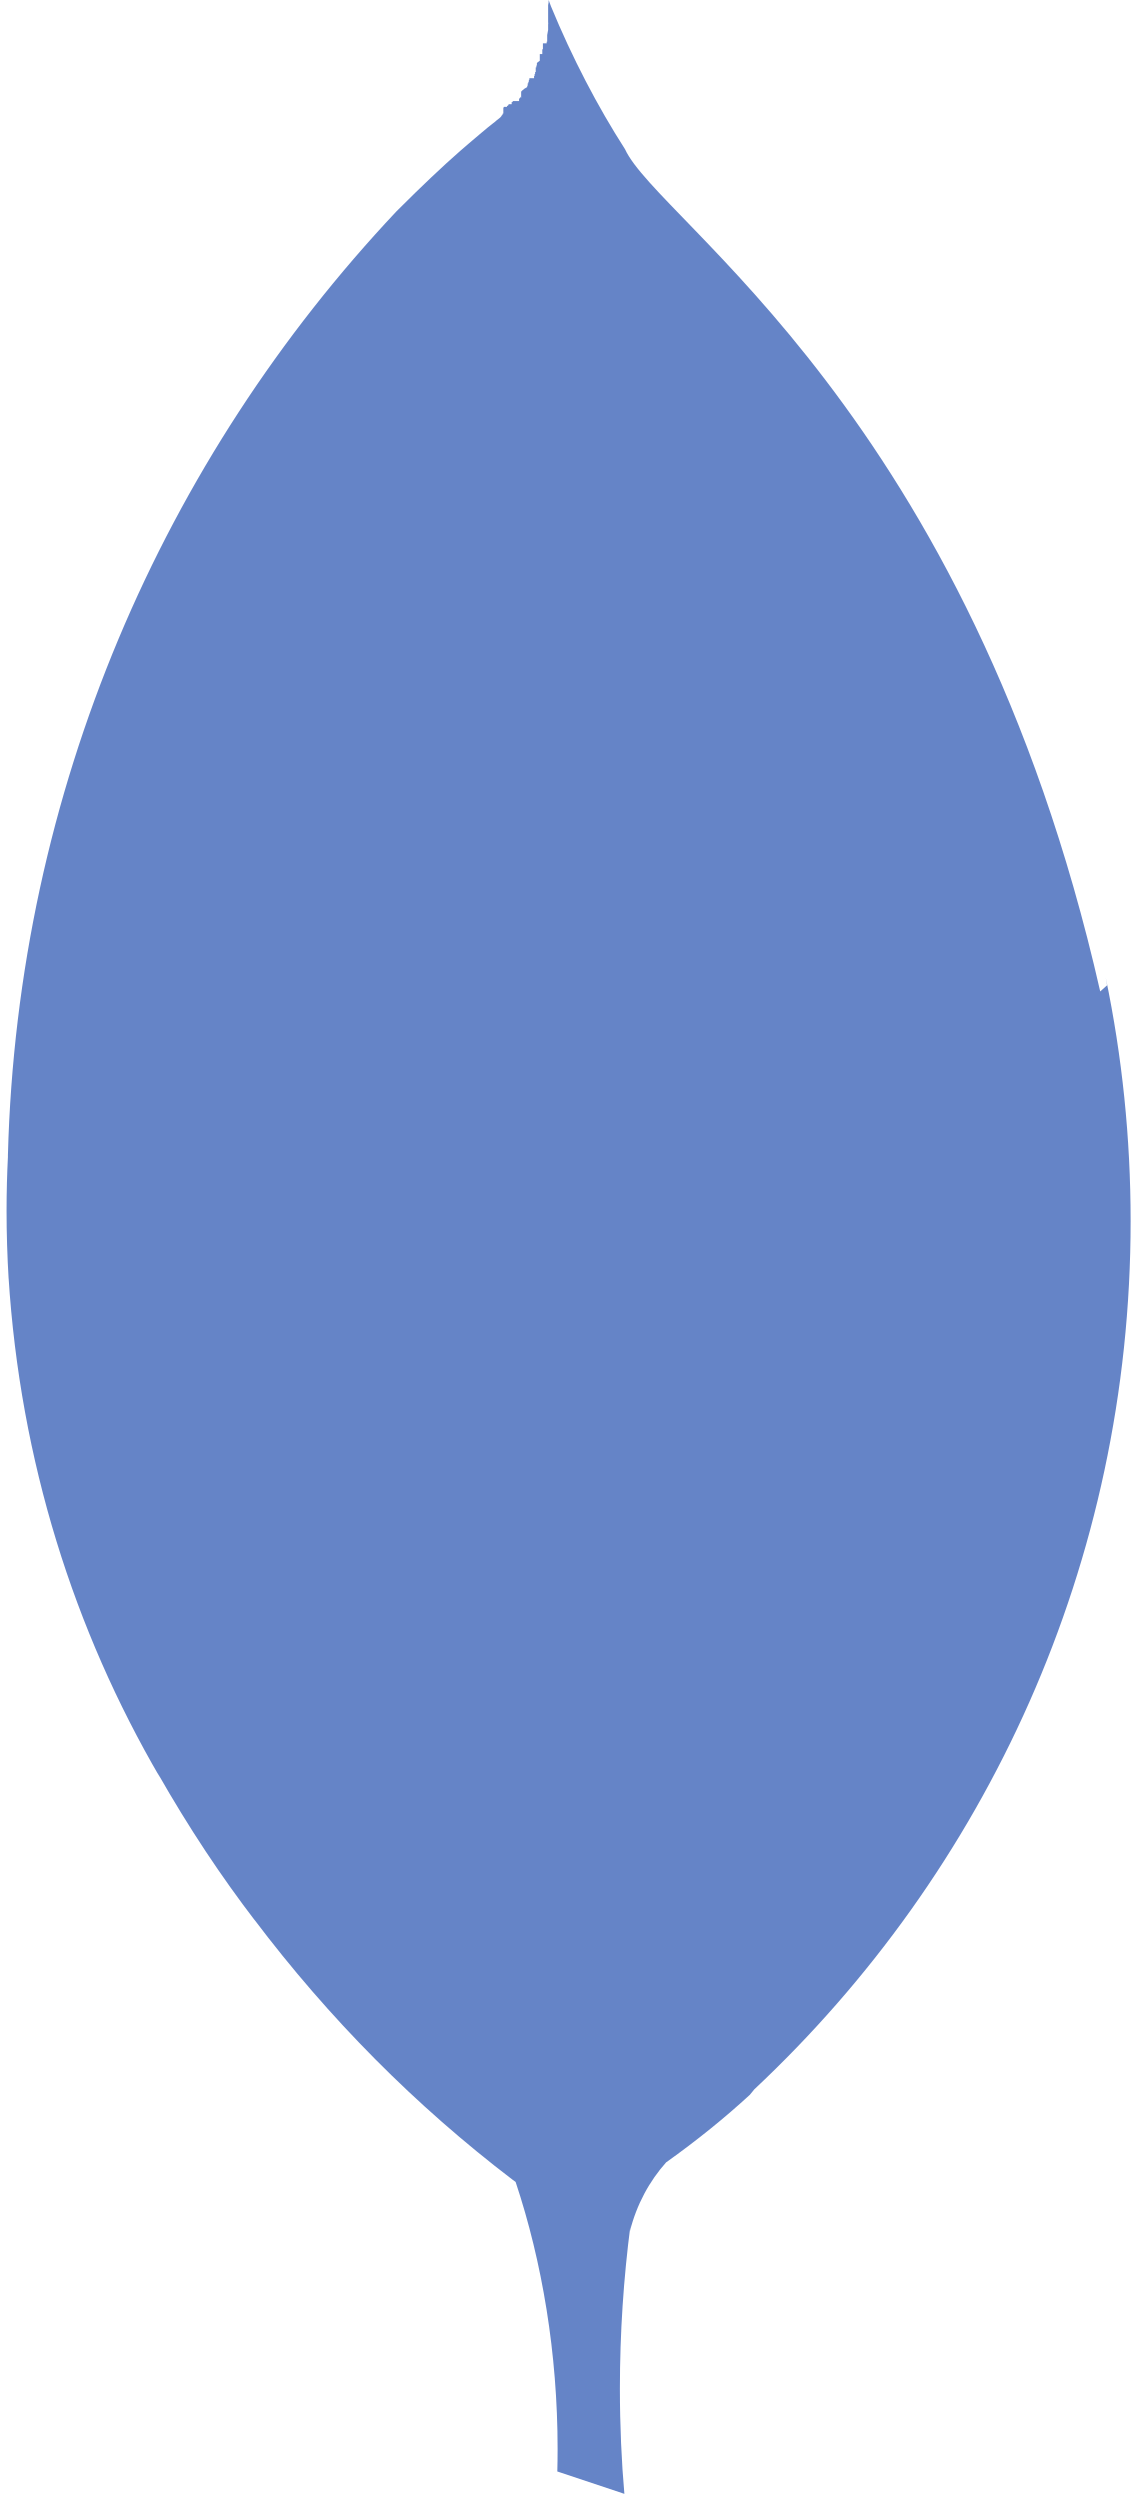
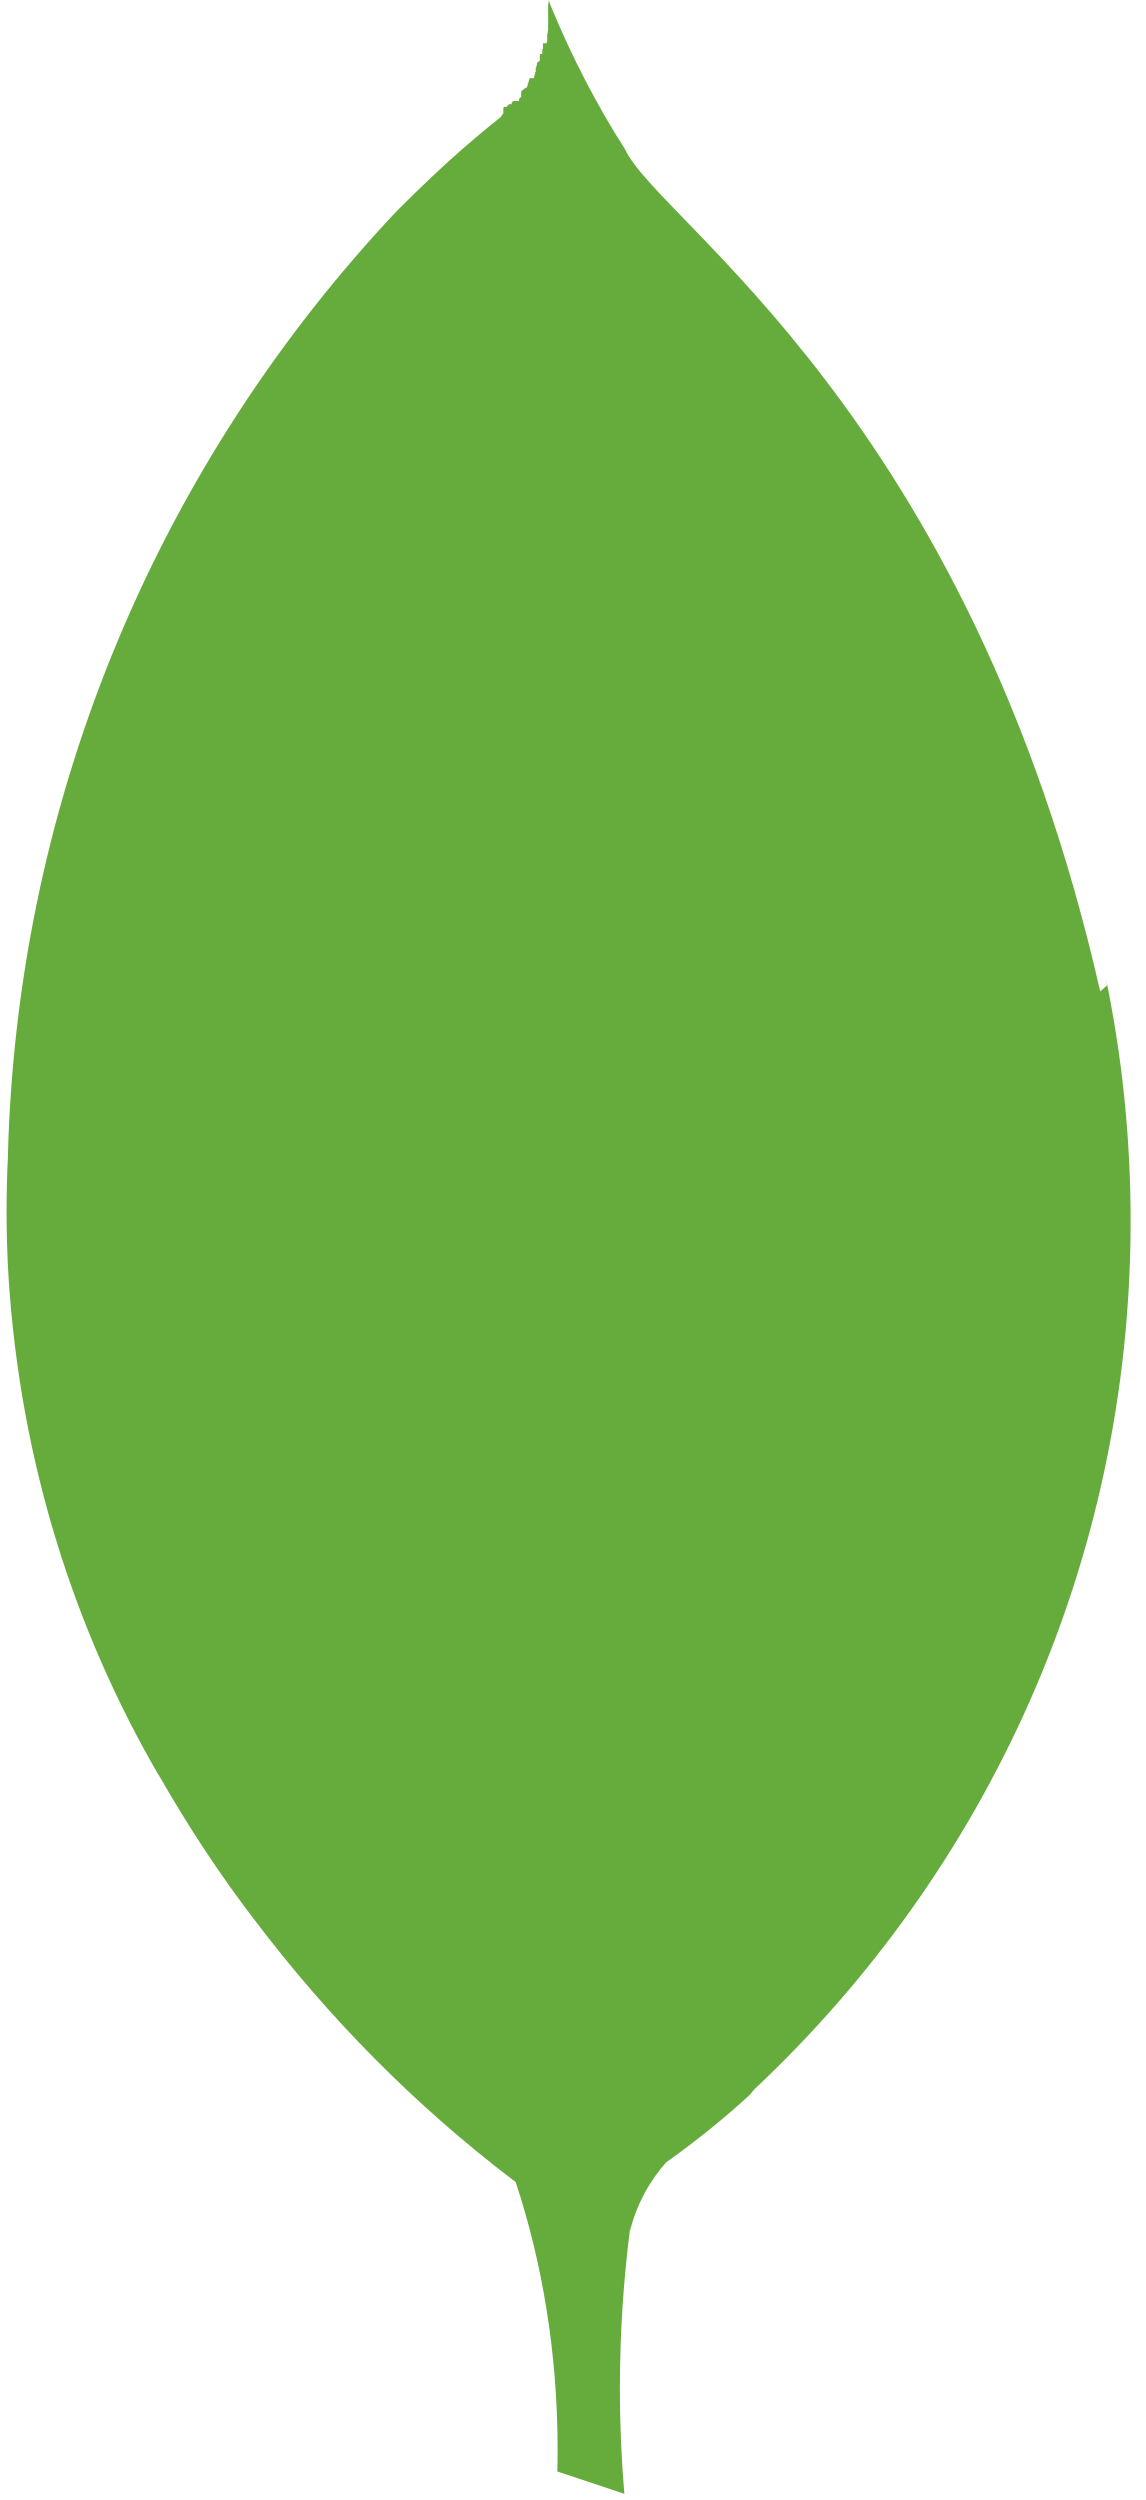
- <svg xmlns="http://www.w3.org/2000/svg" viewBox="0 0 11 24" fill="#6584c7">
+ <svg xmlns="http://www.w3.org/2000/svg" viewBox="0 0 11 24" fill="#66ac3d">
  <path d="m10.562 9.518c-1.263-5.56-4.242-7.387-4.562-8.086-.262-.408-.508-.879-.711-1.372l-.022-.06c0 .019 0 .031-.005.049v.013.039.015.026.026.012s0 .009 0 .013v-.001.021c0 .003.001.007.001.011s0 .007-.001.011v.02.032l-.009.05v.01.006s0 .004 0 .006v.041h-.005v.016h-.036v.057h-.006v.046h-.024v.038.003s0 .002 0 .003v.01.005s0 .003 0 .005l-.023.017-.005.007v.022h-.005v.018h-.006v.045h-.006v.019h-.005v.018h-.005v.022h-.045v.015h-.005v.019h-.005v.015h-.006v.023h-.005v.006s0 0 0 0v.003s0 .002 0 .004c-.019.009-.035.021-.049.034-.003.003-.006.006-.009.01s0 0 0 0v.058h-.005v-.008h-.005v.01h-.005v.008h-.005v.022h-.061v.01h-.01v.02h-.03v.01h-.005v.006h-.01v.01h-.03v.006h-.005v.058h-.006v.01h-.005v.006h-.005v.006c-.004.006-.009.011-.014.016l-.012.01c-.014.01-.027.021-.039.032-.008.006-.015.011-.022.017l-.049.039-.074.062c-.057.047-.117.1-.186.159-.169.148-.37.338-.6.568l-.015.015c-2.234 2.374-3.637 5.553-3.729 9.059v.018c-.008.155-.013.336-.013.518 0 .22.007.439.02.656l-.001-.03v.009c.112 1.765.628 3.389 1.456 4.808l-.028-.052c.308.54.614.999.948 1.435l-.022-.03c.727.963 1.555 1.795 2.483 2.503l.031.023c.255.766.403 1.647.403 2.563 0 .076-.001.152-.003.227v-.011l.644.215c-.027-.303-.043-.655-.043-1.01 0-.533.035-1.058.102-1.572l-.006.061c.065-.257.186-.48.35-.664l-.001.002c.298-.213.559-.424.806-.651l-.006.006c.018-.019.028-.036.044-.054 2.227-2.09 3.614-5.051 3.614-8.337 0-.801-.082-1.582-.239-2.337l.013.074z" />
</svg>
